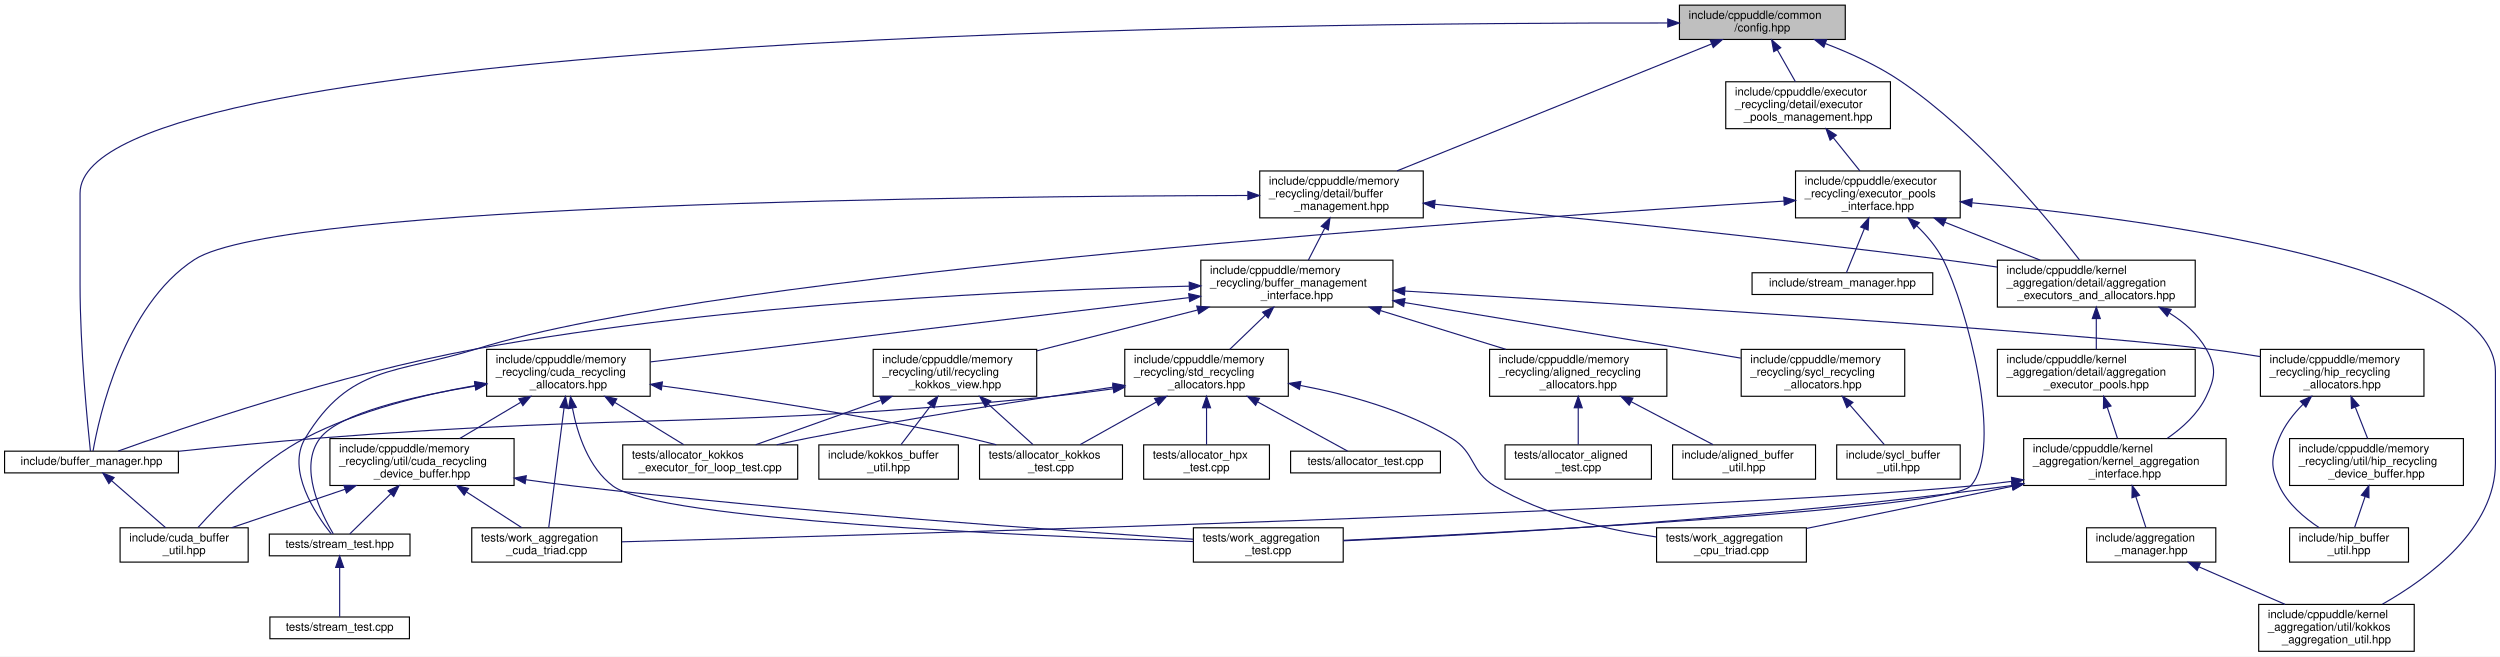
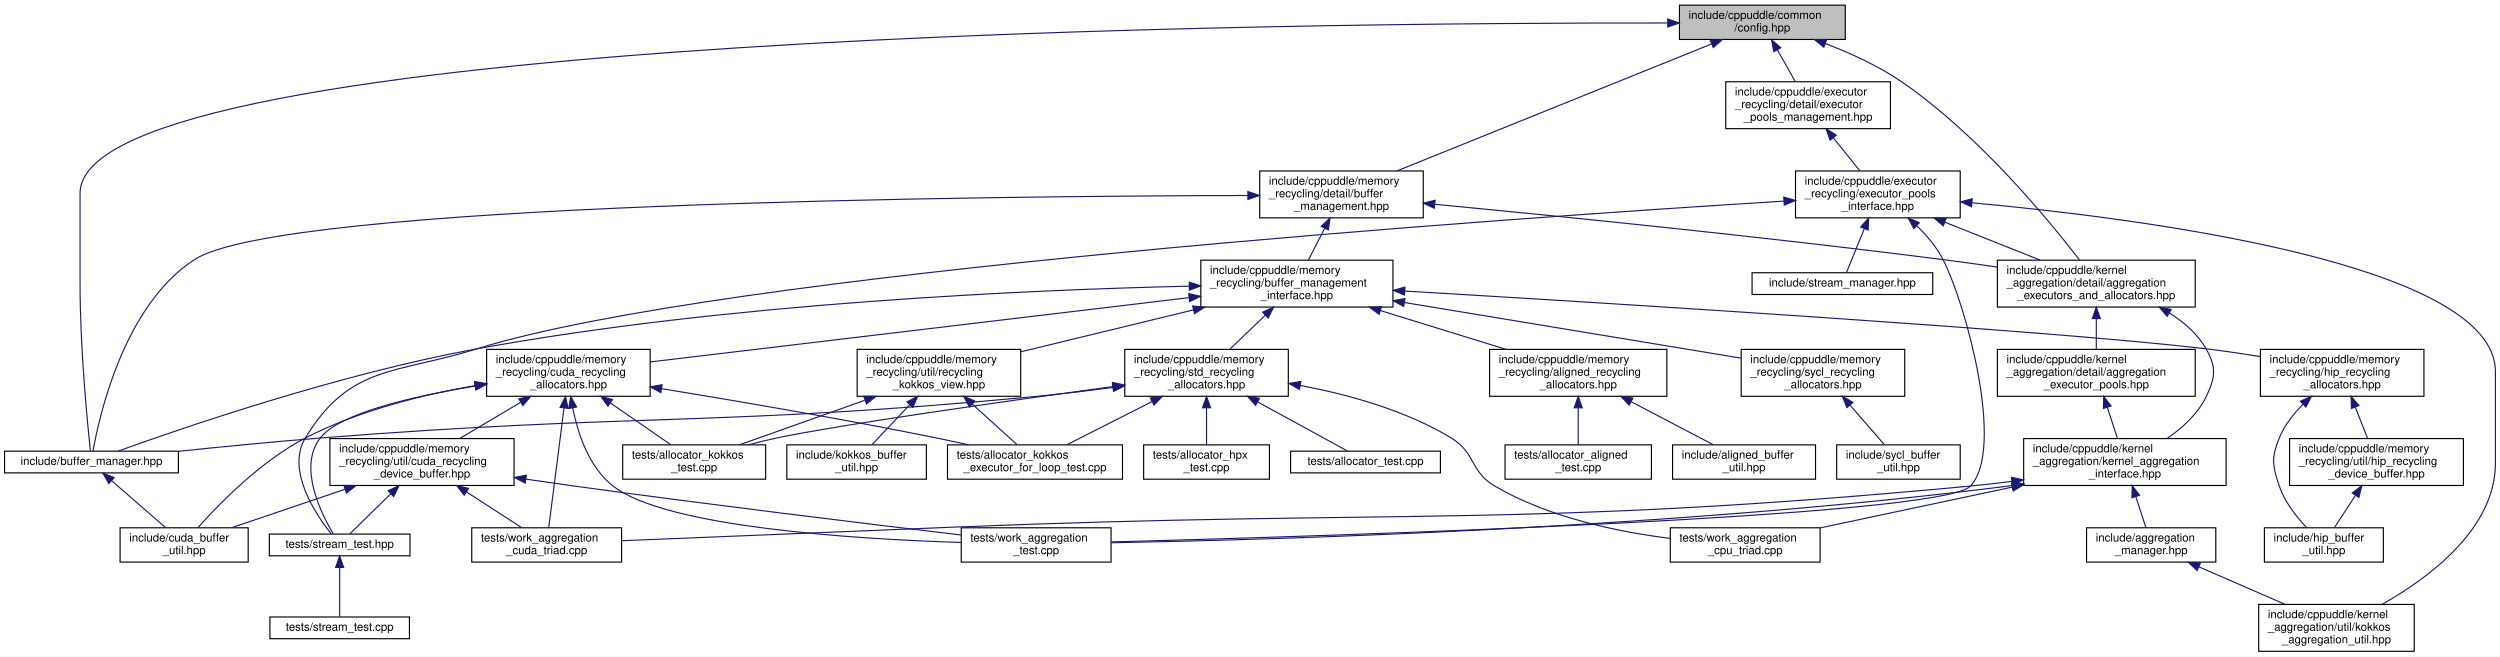
<svg xmlns="http://www.w3.org/2000/svg" xmlns:xlink="http://www.w3.org/1999/xlink" width="2186pt" height="574pt" viewBox="0.00 0.00 2186.00 574.00">
  <g id="graph0" class="graph" transform="scale(1 1) rotate(0) translate(4 570)">
    <polygon fill="white" stroke="transparent" points="-4,4 -4,-570 2182,-570 2182,4 -4,4" />
    <g id="node1" class="node">
      <g id="a_node1">
        <a xlink:title=" ">
          <polygon fill="#bfbfbf" stroke="black" points="1464.5,-535.5 1464.5,-565.5 1609.5,-565.5 1609.5,-535.5 1464.5,-535.5" />
          <text text-anchor="start" x="1472.5" y="-553.5" font-family="Helvetica,sans-Serif" font-size="10.00">include/cppuddle/common</text>
          <text text-anchor="middle" x="1537" y="-542.5" font-family="Helvetica,sans-Serif" font-size="10.00">/config.hpp</text>
        </a>
      </g>
    </g>
    <g id="node2" class="node">
      <g id="a_node2">
        <a xlink:href="executor__pools__management_8hpp.html" target="_top" xlink:title=" ">
          <polygon fill="white" stroke="black" points="1505,-457.5 1505,-498.5 1649,-498.5 1649,-457.5 1505,-457.5" />
          <text text-anchor="start" x="1513" y="-486.5" font-family="Helvetica,sans-Serif" font-size="10.00">include/cppuddle/executor</text>
          <text text-anchor="start" x="1513" y="-475.5" font-family="Helvetica,sans-Serif" font-size="10.00">_recycling/detail/executor</text>
          <text text-anchor="middle" x="1577" y="-464.5" font-family="Helvetica,sans-Serif" font-size="10.00">_pools_management.hpp</text>
        </a>
      </g>
    </g>
    <g id="edge1" class="edge">
      <path fill="none" stroke="midnightblue" d="M1550.1,-526.41C1555.2,-517.42 1560.99,-507.22 1565.89,-498.59" />
      <polygon fill="midnightblue" stroke="midnightblue" points="1546.99,-524.81 1545.09,-535.23 1553.07,-528.26 1546.99,-524.81" />
    </g>
    <g id="node5" class="node">
      <g id="a_node5">
        <a xlink:href="aggregation__executors__and__allocators_8hpp.html" target="_top" xlink:title=" ">
          <polygon fill="white" stroke="black" points="1742.5,-301.5 1742.5,-342.5 1915.5,-342.5 1915.5,-301.5 1742.5,-301.5" />
          <text text-anchor="start" x="1750.5" y="-330.5" font-family="Helvetica,sans-Serif" font-size="10.00">include/cppuddle/kernel</text>
          <text text-anchor="start" x="1750.5" y="-319.5" font-family="Helvetica,sans-Serif" font-size="10.00">_aggregation/detail/aggregation</text>
          <text text-anchor="middle" x="1829" y="-308.5" font-family="Helvetica,sans-Serif" font-size="10.00">_executors_and_allocators.hpp</text>
        </a>
      </g>
    </g>
    <g id="edge19" class="edge">
      <path fill="none" stroke="midnightblue" d="M1591.97,-531.95C1613.56,-523.71 1637.92,-512.67 1658,-499 1725.09,-453.34 1787.02,-378.17 1814.32,-342.7" />
      <polygon fill="midnightblue" stroke="midnightblue" points="1590.75,-528.67 1582.59,-535.42 1593.18,-535.23 1590.75,-528.67" />
    </g>
    <g id="node15" class="node">
      <g id="a_node15">
        <a xlink:href="buffer__manager_8hpp.html" target="_top" xlink:title=" ">
          <polygon fill="white" stroke="black" points="0,-156.5 0,-175.5 152,-175.5 152,-156.5 0,-156.5" />
          <text text-anchor="middle" x="76" y="-163.5" font-family="Helvetica,sans-Serif" font-size="10.00">include/buffer_manager.hpp</text>
        </a>
      </g>
    </g>
    <g id="edge17" class="edge">
      <path fill="none" stroke="midnightblue" d="M1454.01,-549.9C1143.25,-550.3 66,-541.58 66,-401 66,-401 66,-401 66,-321 66,-265.54 72.54,-199.08 75.04,-175.67" />
      <polygon fill="midnightblue" stroke="midnightblue" points="1454.31,-553.4 1464.3,-549.88 1454.3,-546.4 1454.31,-553.4" />
    </g>
    <g id="node17" class="node">
      <g id="a_node17">
        <a xlink:href="buffer__management_8hpp.html" target="_top" xlink:title=" ">
          <polygon fill="white" stroke="black" points="1097.5,-379.5 1097.5,-420.5 1240.5,-420.5 1240.5,-379.5 1097.5,-379.5" />
          <text text-anchor="start" x="1105.5" y="-408.5" font-family="Helvetica,sans-Serif" font-size="10.00">include/cppuddle/memory</text>
          <text text-anchor="start" x="1105.5" y="-397.5" font-family="Helvetica,sans-Serif" font-size="10.00">_recycling/detail/buffer</text>
          <text text-anchor="middle" x="1169" y="-386.5" font-family="Helvetica,sans-Serif" font-size="10.00">_management.hpp</text>
        </a>
      </g>
    </g>
    <g id="edge20" class="edge">
      <path fill="none" stroke="midnightblue" d="M1492.7,-531.62C1423.3,-503.62 1289.47,-449.61 1217.55,-420.59" />
      <polygon fill="midnightblue" stroke="midnightblue" points="1491.46,-534.9 1502.05,-535.4 1494.08,-528.41 1491.46,-534.9" />
    </g>
    <g id="node3" class="node">
      <g id="a_node3">
        <a xlink:href="executor__pools__interface_8hpp.html" target="_top" xlink:title=" ">
          <polygon fill="white" stroke="black" points="1566,-379.5 1566,-420.5 1710,-420.5 1710,-379.5 1566,-379.5" />
          <text text-anchor="start" x="1574" y="-408.5" font-family="Helvetica,sans-Serif" font-size="10.00">include/cppuddle/executor</text>
          <text text-anchor="start" x="1574" y="-397.5" font-family="Helvetica,sans-Serif" font-size="10.00">_recycling/executor_pools</text>
          <text text-anchor="middle" x="1638" y="-386.5" font-family="Helvetica,sans-Serif" font-size="10.00">_interface.hpp</text>
        </a>
      </g>
    </g>
    <g id="edge2" class="edge">
      <path fill="none" stroke="midnightblue" d="M1598.97,-449.63C1606.71,-439.99 1615.24,-429.36 1622.34,-420.51" />
      <polygon fill="midnightblue" stroke="midnightblue" points="1596.24,-447.44 1592.71,-457.43 1601.7,-451.82 1596.24,-447.44" />
    </g>
    <g id="node4" class="node">
      <g id="a_node4">
        <a xlink:href="kokkos__aggregation__util_8hpp.html" target="_top" xlink:title=" ">
          <polygon fill="white" stroke="black" points="1971,-0.5 1971,-41.5 2107,-41.5 2107,-0.5 1971,-0.5" />
          <text text-anchor="start" x="1979" y="-29.5" font-family="Helvetica,sans-Serif" font-size="10.00">include/cppuddle/kernel</text>
          <text text-anchor="start" x="1979" y="-18.5" font-family="Helvetica,sans-Serif" font-size="10.00">_aggregation/util/kokkos</text>
          <text text-anchor="middle" x="2039" y="-7.5" font-family="Helvetica,sans-Serif" font-size="10.00">_aggregation_util.hpp</text>
        </a>
      </g>
    </g>
    <g id="edge3" class="edge">
      <path fill="none" stroke="midnightblue" d="M1720.44,-392.66C1871.65,-378.76 2178,-338.99 2178,-245 2178,-245 2178,-245 2178,-165 2178,-107.87 2120.26,-64.98 2079.2,-41.71" />
      <polygon fill="midnightblue" stroke="midnightblue" points="1719.91,-389.2 1710.27,-393.58 1720.54,-396.17 1719.91,-389.2" />
    </g>
    <g id="edge4" class="edge">
      <path fill="none" stroke="midnightblue" d="M1696.79,-375.61C1723.45,-365 1754.61,-352.6 1779.98,-342.51" />
      <polygon fill="midnightblue" stroke="midnightblue" points="1695.18,-372.48 1687.19,-379.43 1697.77,-378.98 1695.18,-372.48" />
    </g>
    <g id="node11" class="node">
      <g id="a_node11">
        <a xlink:href="work__aggregation__test_8cpp.html" target="_top" xlink:title=" ">
-           <polygon fill="white" stroke="black" points="1039.5,-78.5 1039.5,-108.5 1170.5,-108.5 1170.5,-78.5 1039.5,-78.5" />
-           <text text-anchor="start" x="1047.5" y="-96.5" font-family="Helvetica,sans-Serif" font-size="10.00">tests/work_aggregation</text>
-           <text text-anchor="middle" x="1105" y="-85.5" font-family="Helvetica,sans-Serif" font-size="10.00">_test.cpp</text>
+           <polygon fill="white" stroke="black" points="836.5,-78.5 836.5,-108.5 967.5,-108.5 967.5,-78.5 836.5,-78.5" />
+           <text text-anchor="start" x="844.5" y="-96.5" font-family="Helvetica,sans-Serif" font-size="10.00">tests/work_aggregation</text>
+           <text text-anchor="middle" x="902" y="-85.5" font-family="Helvetica,sans-Serif" font-size="10.00">_test.cpp</text>
        </a>
      </g>
    </g>
    <g id="edge16" class="edge">
-       <path fill="none" stroke="midnightblue" d="M1671.92,-372.65C1680.75,-364.12 1689.37,-354 1695,-343 1715.21,-303.55 1749.03,-177.6 1719,-145 1700.61,-125.04 1325.3,-104.98 1170.69,-97.53" />
+       <path fill="none" stroke="midnightblue" d="M1671.92,-372.65C1680.75,-364.12 1689.37,-354 1695,-343 1715.21,-303.55 1749.36,-177.29 1719,-145 1693.39,-117.76 1157.51,-101.17 967.82,-96.14" />
      <polygon fill="midnightblue" stroke="midnightblue" points="1669.53,-370.09 1664.5,-379.42 1674.25,-375.26 1669.53,-370.09" />
    </g>
    <g id="node12" class="node">
      <g id="a_node12">
        <a xlink:href="stream__manager_8hpp.html" target="_top" xlink:title=" ">
          <polygon fill="white" stroke="black" points="1528,-312.5 1528,-331.5 1686,-331.5 1686,-312.5 1528,-312.5" />
          <text text-anchor="middle" x="1607" y="-319.5" font-family="Helvetica,sans-Serif" font-size="10.00">include/stream_manager.hpp</text>
        </a>
      </g>
    </g>
    <g id="edge13" class="edge">
      <path fill="none" stroke="midnightblue" d="M1626.11,-369.85C1620.52,-356.15 1614.27,-340.83 1610.49,-331.55" />
      <polygon fill="midnightblue" stroke="midnightblue" points="1623,-371.49 1630.02,-379.43 1629.48,-368.85 1623,-371.49" />
    </g>
    <g id="node13" class="node">
      <g id="a_node13">
        <a xlink:href="stream__test_8hpp.html" target="_top" xlink:title=" ">
          <polygon fill="white" stroke="black" points="231.5,-84 231.5,-103 354.5,-103 354.5,-84 231.5,-84" />
          <text text-anchor="middle" x="293" y="-91" font-family="Helvetica,sans-Serif" font-size="10.00">tests/stream_test.hpp</text>
        </a>
      </g>
    </g>
    <g id="edge14" class="edge">
      <path fill="none" stroke="midnightblue" d="M1555.96,-394.15C1317.52,-379.39 627.96,-331.95 413,-265 341.26,-242.66 302,-251.23 263,-187 246,-159 272,-120.32 285.58,-103.22" />
      <polygon fill="midnightblue" stroke="midnightblue" points="1555.76,-397.64 1565.95,-394.76 1556.19,-390.65 1555.76,-397.64" />
    </g>
    <g id="node6" class="node">
      <g id="a_node6">
        <a xlink:href="aggregation__executor__pools_8hpp.html" target="_top" xlink:title=" ">
          <polygon fill="white" stroke="black" points="1742.5,-223.5 1742.5,-264.5 1915.5,-264.5 1915.5,-223.5 1742.5,-223.5" />
          <text text-anchor="start" x="1750.5" y="-252.5" font-family="Helvetica,sans-Serif" font-size="10.00">include/cppuddle/kernel</text>
          <text text-anchor="start" x="1750.5" y="-241.5" font-family="Helvetica,sans-Serif" font-size="10.00">_aggregation/detail/aggregation</text>
          <text text-anchor="middle" x="1829" y="-230.5" font-family="Helvetica,sans-Serif" font-size="10.00">_executor_pools.hpp</text>
        </a>
      </g>
    </g>
    <g id="edge5" class="edge">
      <path fill="none" stroke="midnightblue" d="M1829,-291.3C1829,-282.3 1829,-272.65 1829,-264.51" />
      <polygon fill="midnightblue" stroke="midnightblue" points="1825.5,-291.43 1829,-301.43 1832.5,-291.43 1825.5,-291.43" />
    </g>
    <g id="node7" class="node">
      <g id="a_node7">
        <a xlink:href="kernel__aggregation__interface_8hpp.html" target="_top" xlink:title=" ">
          <polygon fill="white" stroke="black" points="1765.5,-145.5 1765.5,-186.5 1942.5,-186.5 1942.5,-145.5 1765.5,-145.5" />
          <text text-anchor="start" x="1773.5" y="-174.5" font-family="Helvetica,sans-Serif" font-size="10.00">include/cppuddle/kernel</text>
          <text text-anchor="start" x="1773.5" y="-163.5" font-family="Helvetica,sans-Serif" font-size="10.00">_aggregation/kernel_aggregation</text>
          <text text-anchor="middle" x="1854" y="-152.5" font-family="Helvetica,sans-Serif" font-size="10.00">_interface.hpp</text>
        </a>
      </g>
    </g>
    <g id="edge12" class="edge">
      <path fill="none" stroke="midnightblue" d="M1893.02,-296.23C1905.79,-288.24 1917.54,-277.98 1925,-265 1934.3,-248.81 1933.14,-239.8 1925,-223 1917.74,-208.03 1904.32,-195.85 1891.08,-186.73" />
      <polygon fill="midnightblue" stroke="midnightblue" points="1890.97,-293.37 1884.07,-301.41 1894.48,-299.43 1890.97,-293.37" />
    </g>
    <g id="edge6" class="edge">
      <path fill="none" stroke="midnightblue" d="M1838.58,-213.88C1841.59,-204.72 1844.85,-194.83 1847.58,-186.51" />
      <polygon fill="midnightblue" stroke="midnightblue" points="1835.24,-212.84 1835.44,-223.43 1841.89,-215.02 1835.24,-212.84" />
    </g>
    <g id="node8" class="node">
      <g id="a_node8">
        <a xlink:href="aggregation__manager_8hpp.html" target="_top" xlink:title=" ">
          <polygon fill="white" stroke="black" points="1820.5,-78.5 1820.5,-108.5 1933.5,-108.5 1933.5,-78.5 1820.5,-78.5" />
          <text text-anchor="start" x="1828.5" y="-96.5" font-family="Helvetica,sans-Serif" font-size="10.00">include/aggregation</text>
          <text text-anchor="middle" x="1877" y="-85.5" font-family="Helvetica,sans-Serif" font-size="10.00">_manager.hpp</text>
        </a>
      </g>
    </g>
    <g id="edge7" class="edge">
      <path fill="none" stroke="midnightblue" d="M1863.57,-135.67C1866.59,-126.42 1869.79,-116.61 1872.3,-108.89" />
      <polygon fill="midnightblue" stroke="midnightblue" points="1860.18,-134.77 1860.41,-145.36 1866.84,-136.94 1860.18,-134.77" />
    </g>
    <g id="node9" class="node">
      <g id="a_node9">
        <a xlink:href="work__aggregation__cpu__triad_8cpp.html" target="_top" xlink:title=" ">
-           <polygon fill="white" stroke="black" points="1444.5,-78.5 1444.5,-108.5 1575.5,-108.5 1575.5,-78.5 1444.5,-78.5" />
-           <text text-anchor="start" x="1452.5" y="-96.5" font-family="Helvetica,sans-Serif" font-size="10.00">tests/work_aggregation</text>
-           <text text-anchor="middle" x="1510" y="-85.5" font-family="Helvetica,sans-Serif" font-size="10.00">_cpu_triad.cpp</text>
+           <polygon fill="white" stroke="black" points="1456.5,-78.5 1456.5,-108.5 1587.5,-108.5 1587.5,-78.5 1456.5,-78.5" />
+           <text text-anchor="start" x="1464.5" y="-96.5" font-family="Helvetica,sans-Serif" font-size="10.00">tests/work_aggregation</text>
+           <text text-anchor="middle" x="1522" y="-85.5" font-family="Helvetica,sans-Serif" font-size="10.00">_cpu_triad.cpp</text>
        </a>
      </g>
    </g>
    <g id="edge9" class="edge">
-       <path fill="none" stroke="midnightblue" d="M1755.55,-144.82C1697.87,-133 1626.61,-118.4 1575.74,-107.97" />
-       <polygon fill="midnightblue" stroke="midnightblue" points="1754.91,-148.27 1765.41,-146.84 1756.32,-141.41 1754.91,-148.27" />
+       <path fill="none" stroke="midnightblue" d="M1755.49,-144.08C1701.32,-132.58 1635.58,-118.62 1587.68,-108.45" />
+       <polygon fill="midnightblue" stroke="midnightblue" points="1754.96,-147.55 1765.47,-146.2 1756.41,-140.7 1754.96,-147.55" />
    </g>
    <g id="node10" class="node">
      <g id="a_node10">
        <a xlink:href="work__aggregation__cuda__triad_8cpp.html" target="_top" xlink:title=" ">
          <polygon fill="white" stroke="black" points="408.5,-78.5 408.5,-108.5 539.5,-108.5 539.5,-78.5 408.5,-78.5" />
          <text text-anchor="start" x="416.5" y="-96.5" font-family="Helvetica,sans-Serif" font-size="10.00">tests/work_aggregation</text>
          <text text-anchor="middle" x="474" y="-85.5" font-family="Helvetica,sans-Serif" font-size="10.00">_cuda_triad.cpp</text>
        </a>
      </g>
    </g>
    <g id="edge10" class="edge">
-       <path fill="none" stroke="midnightblue" d="M1755.06,-149.11C1742.94,-147.53 1730.7,-146.1 1719,-145 1486.8,-123.15 762.5,-102.28 539.81,-96.24" />
+       <path fill="none" stroke="midnightblue" d="M1755.06,-149.11C1742.94,-147.52 1730.7,-146.1 1719,-145 1324.42,-107.91 1224,-125.11 828,-109 727.36,-104.91 610.63,-100.12 539.57,-97.2" />
      <polygon fill="midnightblue" stroke="midnightblue" points="1754.83,-152.61 1765.21,-150.47 1755.76,-145.67 1754.83,-152.61" />
    </g>
    <g id="edge11" class="edge">
-       <path fill="none" stroke="midnightblue" d="M1755.3,-145.46C1754.2,-145.3 1753.1,-145.15 1752,-145 1540.74,-116.14 1288.24,-102.35 1170.93,-97.12" />
-       <polygon fill="midnightblue" stroke="midnightblue" points="1754.96,-148.95 1765.37,-146.98 1756.01,-142.03 1754.96,-148.95" />
+       <path fill="none" stroke="midnightblue" d="M1755.31,-145.43C1754.2,-145.28 1753.1,-145.14 1752,-145 1461.09,-108.01 1110.63,-98.02 967.6,-95.4" />
+       <polygon fill="midnightblue" stroke="midnightblue" points="1754.99,-148.92 1765.38,-146.88 1755.98,-141.99 1754.99,-148.92" />
    </g>
    <g id="edge8" class="edge">
      <path fill="none" stroke="midnightblue" d="M1918.59,-74.4C1941.7,-64.34 1970.47,-51.83 1994.08,-41.55" />
      <polygon fill="midnightblue" stroke="midnightblue" points="1917.17,-71.2 1909.39,-78.4 1919.96,-77.62 1917.17,-71.2" />
    </g>
    <g id="node14" class="node">
      <g id="a_node14">
        <a xlink:href="stream__test_8cpp.html" target="_top" xlink:title=" ">
          <polygon fill="white" stroke="black" points="232,-11.5 232,-30.5 354,-30.5 354,-11.5 232,-11.5" />
          <text text-anchor="middle" x="293" y="-18.5" font-family="Helvetica,sans-Serif" font-size="10.00">tests/stream_test.cpp</text>
        </a>
      </g>
    </g>
    <g id="edge15" class="edge">
      <path fill="none" stroke="midnightblue" d="M293,-73.44C293,-59.53 293,-41.32 293,-30.72" />
      <polygon fill="midnightblue" stroke="midnightblue" points="289.5,-73.86 293,-83.86 296.5,-73.86 289.5,-73.86" />
    </g>
    <g id="node16" class="node">
      <g id="a_node16">
        <a xlink:href="cuda__buffer__util_8hpp.html" target="_top" xlink:title=" ">
          <polygon fill="white" stroke="black" points="101,-78.5 101,-108.5 213,-108.5 213,-78.5 101,-78.5" />
          <text text-anchor="start" x="109" y="-96.5" font-family="Helvetica,sans-Serif" font-size="10.00">include/cuda_buffer</text>
          <text text-anchor="middle" x="157" y="-85.5" font-family="Helvetica,sans-Serif" font-size="10.00">_util.hpp</text>
        </a>
      </g>
    </g>
    <g id="edge18" class="edge">
      <path fill="none" stroke="midnightblue" d="M93.48,-149.78C107.54,-137.55 127.13,-120.5 140.83,-108.58" />
      <polygon fill="midnightblue" stroke="midnightblue" points="91.18,-147.15 85.93,-156.36 95.77,-152.43 91.18,-147.15" />
    </g>
    <g id="edge56" class="edge">
      <path fill="none" stroke="midnightblue" d="M1250.65,-391.38C1354.17,-381.48 1538.08,-363.05 1695,-343 1710.28,-341.05 1726.52,-338.78 1742.22,-336.5" />
      <polygon fill="midnightblue" stroke="midnightblue" points="1250.2,-387.91 1240.58,-392.34 1250.86,-394.88 1250.2,-387.91" />
    </g>
    <g id="edge21" class="edge">
      <path fill="none" stroke="midnightblue" d="M1087.04,-399.06C861.32,-398.56 242.3,-392.66 166,-343 103.87,-302.57 82.51,-205.07 77.35,-175.59" />
      <polygon fill="midnightblue" stroke="midnightblue" points="1087.16,-402.56 1097.16,-399.07 1087.17,-395.56 1087.16,-402.56" />
    </g>
    <g id="node18" class="node">
      <g id="a_node18">
        <a xlink:href="buffer__management__interface_8hpp.html" target="_top" xlink:title=" ">
          <polygon fill="white" stroke="black" points="1046,-301.5 1046,-342.5 1214,-342.5 1214,-301.5 1046,-301.5" />
          <text text-anchor="start" x="1054" y="-330.5" font-family="Helvetica,sans-Serif" font-size="10.00">include/cppuddle/memory</text>
          <text text-anchor="start" x="1054" y="-319.5" font-family="Helvetica,sans-Serif" font-size="10.00">_recycling/buffer_management</text>
          <text text-anchor="middle" x="1130" y="-308.5" font-family="Helvetica,sans-Serif" font-size="10.00">_interface.hpp</text>
        </a>
      </g>
    </g>
    <g id="edge22" class="edge">
      <path fill="none" stroke="midnightblue" d="M1154.36,-370.47C1149.57,-361.14 1144.37,-351.01 1140.01,-342.51" />
      <polygon fill="midnightblue" stroke="midnightblue" points="1151.28,-372.13 1158.96,-379.43 1157.5,-368.93 1151.28,-372.13" />
    </g>
    <g id="edge23" class="edge">
      <path fill="none" stroke="midnightblue" d="M1035.83,-319.78C898.02,-316.61 633.79,-305.28 413,-265 292.52,-243.02 153.48,-195.14 99.3,-175.58" />
      <polygon fill="midnightblue" stroke="midnightblue" points="1035.86,-323.28 1045.94,-320 1036.02,-316.28 1035.86,-323.28" />
    </g>
    <g id="node19" class="node">
      <g id="a_node19">
        <a xlink:href="aligned__recycling__allocators_8hpp.html" target="_top" xlink:title=" ">
          <polygon fill="white" stroke="black" points="1298.5,-223.5 1298.5,-264.5 1453.5,-264.5 1453.5,-223.5 1298.5,-223.5" />
          <text text-anchor="start" x="1306.5" y="-252.5" font-family="Helvetica,sans-Serif" font-size="10.00">include/cppuddle/memory</text>
          <text text-anchor="start" x="1306.5" y="-241.5" font-family="Helvetica,sans-Serif" font-size="10.00">_recycling/aligned_recycling</text>
          <text text-anchor="middle" x="1376" y="-230.5" font-family="Helvetica,sans-Serif" font-size="10.00">_allocators.hpp</text>
        </a>
      </g>
    </g>
    <g id="edge24" class="edge">
      <path fill="none" stroke="midnightblue" d="M1203.02,-298.44C1237.93,-287.66 1279.32,-274.87 1312.86,-264.51" />
      <polygon fill="midnightblue" stroke="midnightblue" points="1201.87,-295.13 1193.35,-301.43 1203.94,-301.82 1201.87,-295.13" />
    </g>
    <g id="node22" class="node">
      <g id="a_node22">
        <a xlink:href="cuda__recycling__allocators_8hpp.html" target="_top" xlink:title=" ">
          <polygon fill="white" stroke="black" points="421.5,-223.5 421.5,-264.5 564.5,-264.5 564.5,-223.5 421.5,-223.5" />
          <text text-anchor="start" x="429.5" y="-252.5" font-family="Helvetica,sans-Serif" font-size="10.00">include/cppuddle/memory</text>
          <text text-anchor="start" x="429.5" y="-241.5" font-family="Helvetica,sans-Serif" font-size="10.00">_recycling/cuda_recycling</text>
          <text text-anchor="middle" x="493" y="-230.5" font-family="Helvetica,sans-Serif" font-size="10.00">_allocators.hpp</text>
        </a>
      </g>
    </g>
    <g id="edge27" class="edge">
      <path fill="none" stroke="midnightblue" d="M1035.53,-309.73C907.07,-294.4 680.14,-267.33 564.73,-253.56" />
      <polygon fill="midnightblue" stroke="midnightblue" points="1035.4,-313.24 1045.74,-310.95 1036.23,-306.29 1035.4,-313.24" />
    </g>
    <g id="node26" class="node">
      <g id="a_node26">
+         <a xlink:href="std__recycling__allocators_8hpp.html" target="_top" xlink:title=" ">
+           <polygon fill="white" stroke="black" points="979.5,-223.5 979.5,-264.5 1122.5,-264.5 1122.5,-223.5 979.5,-223.5" />
+           <text text-anchor="start" x="987.5" y="-252.5" font-family="Helvetica,sans-Serif" font-size="10.00">include/cppuddle/memory</text>
+           <text text-anchor="start" x="987.5" y="-241.5" font-family="Helvetica,sans-Serif" font-size="10.00">_recycling/std_recycling</text>
+           <text text-anchor="middle" x="1051" y="-230.5" font-family="Helvetica,sans-Serif" font-size="10.00">_allocators.hpp</text>
+         </a>
+       </g>
+     </g>
+     <g id="edge39" class="edge">
+       <path fill="none" stroke="midnightblue" d="M1102.45,-294.49C1092.19,-284.63 1080.76,-273.63 1071.28,-264.51" />
+       <polygon fill="midnightblue" stroke="midnightblue" points="1100.02,-297.02 1109.66,-301.43 1104.88,-291.97 1100.02,-297.02" />
+     </g>
+     <g id="node29" class="node">
+       <g id="a_node29">
        <a xlink:href="hip__recycling__allocators_8hpp.html" target="_top" xlink:title=" ">
          <polygon fill="white" stroke="black" points="1972.5,-223.5 1972.5,-264.5 2115.5,-264.5 2115.5,-223.5 1972.5,-223.5" />
          <text text-anchor="start" x="1980.5" y="-252.5" font-family="Helvetica,sans-Serif" font-size="10.00">include/cppuddle/memory</text>
          <text text-anchor="start" x="1980.5" y="-241.5" font-family="Helvetica,sans-Serif" font-size="10.00">_recycling/hip_recycling</text>
          <text text-anchor="middle" x="2044" y="-230.5" font-family="Helvetica,sans-Serif" font-size="10.00">_allocators.hpp</text>
        </a>
      </g>
    </g>
-     <g id="edge39" class="edge">
+     <g id="edge46" class="edge">
      <path fill="none" stroke="midnightblue" d="M1224.31,-315.5C1404.55,-304.8 1791.84,-280.84 1925,-265 1940.39,-263.17 1956.83,-260.72 1972.42,-258.18" />
      <polygon fill="midnightblue" stroke="midnightblue" points="1224.09,-312.01 1214.32,-316.09 1224.5,-318.99 1224.09,-312.01" />
-     </g>
-     <g id="node29" class="node">
-       <g id="a_node29">
-         <a xlink:href="std__recycling__allocators_8hpp.html" target="_top" xlink:title=" ">
-           <polygon fill="white" stroke="black" points="979.5,-223.5 979.5,-264.5 1122.5,-264.5 1122.5,-223.5 979.5,-223.5" />
-           <text text-anchor="start" x="987.5" y="-252.5" font-family="Helvetica,sans-Serif" font-size="10.00">include/cppuddle/memory</text>
-           <text text-anchor="start" x="987.5" y="-241.5" font-family="Helvetica,sans-Serif" font-size="10.00">_recycling/std_recycling</text>
-           <text text-anchor="middle" x="1051" y="-230.5" font-family="Helvetica,sans-Serif" font-size="10.00">_allocators.hpp</text>
-         </a>
-       </g>
-     </g>
-     <g id="edge43" class="edge">
-       <path fill="none" stroke="midnightblue" d="M1102.45,-294.49C1092.19,-284.63 1080.76,-273.63 1071.28,-264.51" />
-       <polygon fill="midnightblue" stroke="midnightblue" points="1100.02,-297.02 1109.66,-301.43 1104.88,-291.97 1100.02,-297.02" />
    </g>
    <g id="node32" class="node">
      <g id="a_node32">
        <a xlink:href="sycl__recycling__allocators_8hpp.html" target="_top" xlink:title=" ">
          <polygon fill="white" stroke="black" points="1518.5,-223.5 1518.5,-264.5 1661.5,-264.5 1661.5,-223.5 1518.5,-223.5" />
          <text text-anchor="start" x="1526.5" y="-252.5" font-family="Helvetica,sans-Serif" font-size="10.00">include/cppuddle/memory</text>
          <text text-anchor="start" x="1526.5" y="-241.5" font-family="Helvetica,sans-Serif" font-size="10.00">_recycling/sycl_recycling</text>
          <text text-anchor="middle" x="1590" y="-230.5" font-family="Helvetica,sans-Serif" font-size="10.00">_allocators.hpp</text>
        </a>
      </g>
    </g>
    <g id="edge50" class="edge">
      <path fill="none" stroke="midnightblue" d="M1223.99,-305.47C1311.14,-291.07 1438.93,-269.96 1518.16,-256.87" />
      <polygon fill="midnightblue" stroke="midnightblue" points="1223.4,-302.02 1214.1,-307.1 1224.54,-308.93 1223.4,-302.02" />
    </g>
    <g id="node34" class="node">
      <g id="a_node34">
        <a xlink:href="recycling__kokkos__view_8hpp.html" target="_top" xlink:title=" ">
-           <polygon fill="white" stroke="black" points="759.5,-223.5 759.5,-264.5 902.5,-264.5 902.5,-223.5 759.5,-223.5" />
-           <text text-anchor="start" x="767.5" y="-252.5" font-family="Helvetica,sans-Serif" font-size="10.00">include/cppuddle/memory</text>
-           <text text-anchor="start" x="767.5" y="-241.5" font-family="Helvetica,sans-Serif" font-size="10.00">_recycling/util/recycling</text>
-           <text text-anchor="middle" x="831" y="-230.5" font-family="Helvetica,sans-Serif" font-size="10.00">_kokkos_view.hpp</text>
+           <polygon fill="white" stroke="black" points="745.5,-223.5 745.5,-264.5 888.5,-264.5 888.5,-223.5 745.5,-223.5" />
+           <text text-anchor="start" x="753.5" y="-252.5" font-family="Helvetica,sans-Serif" font-size="10.00">include/cppuddle/memory</text>
+           <text text-anchor="start" x="753.5" y="-241.5" font-family="Helvetica,sans-Serif" font-size="10.00">_recycling/util/recycling</text>
+           <text text-anchor="middle" x="817" y="-230.5" font-family="Helvetica,sans-Serif" font-size="10.00">_kokkos_view.hpp</text>
        </a>
      </g>
    </g>
    <g id="edge52" class="edge">
-       <path fill="none" stroke="midnightblue" d="M1043.05,-298.9C998.45,-287.56 944.79,-273.92 902.61,-263.2" />
-       <polygon fill="midnightblue" stroke="midnightblue" points="1042.45,-302.36 1053,-301.43 1044.17,-295.57 1042.45,-302.36" />
+       <path fill="none" stroke="midnightblue" d="M1039.62,-299.05C991.59,-287.39 933.38,-273.26 888.53,-262.37" />
+       <polygon fill="midnightblue" stroke="midnightblue" points="1038.85,-302.47 1049.39,-301.43 1040.5,-295.67 1038.85,-302.47" />
    </g>
    <g id="node20" class="node">
      <g id="a_node20">
        <a xlink:href="aligned__buffer__util_8hpp.html" target="_top" xlink:title=" ">
          <polygon fill="white" stroke="black" points="1458.5,-151 1458.5,-181 1583.5,-181 1583.5,-151 1458.5,-151" />
          <text text-anchor="start" x="1466.5" y="-169" font-family="Helvetica,sans-Serif" font-size="10.00">include/aligned_buffer</text>
          <text text-anchor="middle" x="1521" y="-158" font-family="Helvetica,sans-Serif" font-size="10.00">_util.hpp</text>
        </a>
      </g>
    </g>
    <g id="edge25" class="edge">
      <path fill="none" stroke="midnightblue" d="M1422.47,-218.64C1446.03,-206.3 1473.81,-191.73 1493.86,-181.23" />
      <polygon fill="midnightblue" stroke="midnightblue" points="1420.57,-215.69 1413.34,-223.43 1423.82,-221.89 1420.57,-215.69" />
    </g>
    <g id="node21" class="node">
      <g id="a_node21">
        <a xlink:href="allocator__aligned__test_8cpp.html" target="_top" xlink:title=" ">
          <polygon fill="white" stroke="black" points="1312,-151 1312,-181 1440,-181 1440,-151 1312,-151" />
          <text text-anchor="start" x="1320" y="-169" font-family="Helvetica,sans-Serif" font-size="10.00">tests/allocator_aligned</text>
          <text text-anchor="middle" x="1376" y="-158" font-family="Helvetica,sans-Serif" font-size="10.00">_test.cpp</text>
        </a>
      </g>
    </g>
    <g id="edge26" class="edge">
      <path fill="none" stroke="midnightblue" d="M1376,-213.28C1376,-202.25 1376,-190.25 1376,-181.23" />
      <polygon fill="midnightblue" stroke="midnightblue" points="1372.5,-213.43 1376,-223.43 1379.5,-213.43 1372.5,-213.43" />
    </g>
    <g id="edge37" class="edge">
      <path fill="none" stroke="midnightblue" d="M489.19,-213.22C485.12,-181.42 478.85,-132.4 475.79,-108.53" />
      <polygon fill="midnightblue" stroke="midnightblue" points="485.74,-213.81 490.48,-223.28 492.68,-212.92 485.74,-213.81" />
    </g>
    <g id="edge38" class="edge">
-       <path fill="none" stroke="midnightblue" d="M496.55,-213.06C500.9,-190.55 510.57,-160.95 532,-145 571.95,-115.26 897.62,-101.2 1039.43,-96.45" />
-       <polygon fill="midnightblue" stroke="midnightblue" points="493.06,-212.7 494.85,-223.14 499.96,-213.86 493.06,-212.7" />
+       <path fill="none" stroke="midnightblue" d="M496.76,-213.34C501.23,-190.99 510.96,-161.46 532,-145 578.08,-108.95 743.12,-98.63 836.46,-95.68" />
+       <polygon fill="midnightblue" stroke="midnightblue" points="493.29,-212.89 495.01,-223.34 500.18,-214.1 493.29,-212.89" />
    </g>
    <g id="edge36" class="edge">
      <path fill="none" stroke="midnightblue" d="M411.39,-232.42C357.11,-223.51 292.82,-208.72 276,-187 256.4,-161.7 276.78,-120.92 287.41,-103.19" />
      <polygon fill="midnightblue" stroke="midnightblue" points="410.96,-235.9 421.39,-234.01 412.06,-228.98 410.96,-235.9" />
    </g>
    <g id="edge33" class="edge">
      <path fill="none" stroke="midnightblue" d="M411.34,-232.86C365.8,-224.86 309.13,-210.91 263,-187 223.97,-166.77 187.42,-129.26 169.16,-108.77" />
      <polygon fill="midnightblue" stroke="midnightblue" points="411.03,-236.36 421.48,-234.57 412.2,-229.46 411.03,-236.36" />
    </g>
    <g id="node23" class="node">
      <g id="a_node23">
        <a xlink:href="cuda__recycling__device__buffer_8hpp.html" target="_top" xlink:title="Contains a RAII wrappers for CUDA device buffers. Intended to be used with the recycling allocators b...">
          <polygon fill="white" stroke="black" points="284.5,-145.5 284.5,-186.5 445.5,-186.5 445.5,-145.5 284.5,-145.5" />
          <text text-anchor="start" x="292.5" y="-174.5" font-family="Helvetica,sans-Serif" font-size="10.00">include/cppuddle/memory</text>
          <text text-anchor="start" x="292.5" y="-163.5" font-family="Helvetica,sans-Serif" font-size="10.00">_recycling/util/cuda_recycling</text>
          <text text-anchor="middle" x="365" y="-152.5" font-family="Helvetica,sans-Serif" font-size="10.00">_device_buffer.hpp</text>
        </a>
      </g>
    </g>
    <g id="edge28" class="edge">
      <path fill="none" stroke="midnightblue" d="M451.24,-218.2C433.91,-207.92 414.11,-196.16 397.85,-186.51" />
      <polygon fill="midnightblue" stroke="midnightblue" points="449.65,-221.33 460.04,-223.43 453.23,-215.31 449.65,-221.33" />
    </g>
    <g id="node24" class="node">
      <g id="a_node24">
-         <a xlink:href="allocator__kokkos__test_8cpp.html" target="_top" xlink:title=" ">
-           <polygon fill="white" stroke="black" points="852.5,-151 852.5,-181 977.5,-181 977.5,-151 852.5,-151" />
-           <text text-anchor="start" x="860.5" y="-169" font-family="Helvetica,sans-Serif" font-size="10.00">tests/allocator_kokkos</text>
-           <text text-anchor="middle" x="915" y="-158" font-family="Helvetica,sans-Serif" font-size="10.00">_test.cpp</text>
+         <a xlink:href="allocator__kokkos__executor__for__loop__test_8cpp.html" target="_top" xlink:title=" ">
+           <polygon fill="white" stroke="black" points="824.5,-151 824.5,-181 977.5,-181 977.5,-151 824.5,-151" />
+           <text text-anchor="start" x="832.5" y="-169" font-family="Helvetica,sans-Serif" font-size="10.00">tests/allocator_kokkos</text>
+           <text text-anchor="middle" x="901" y="-158" font-family="Helvetica,sans-Serif" font-size="10.00">_executor_for_loop_test.cpp</text>
        </a>
      </g>
    </g>
    <g id="edge34" class="edge">
-       <path fill="none" stroke="midnightblue" d="M575.09,-232.52C646.33,-222.8 752.03,-206.85 843,-187 850.86,-185.29 859.13,-183.23 867.16,-181.1" />
-       <polygon fill="midnightblue" stroke="midnightblue" points="574.27,-229.1 564.83,-233.91 575.21,-236.04 574.27,-229.1" />
+       <path fill="none" stroke="midnightblue" d="M574.74,-230.09C639.96,-219.47 733.58,-203.53 815,-187 824.01,-185.17 833.53,-183.1 842.81,-181" />
+       <polygon fill="midnightblue" stroke="midnightblue" points="573.83,-226.69 564.52,-231.75 574.95,-233.6 573.83,-226.69" />
    </g>
    <g id="node25" class="node">
      <g id="a_node25">
-         <a xlink:href="allocator__kokkos__executor__for__loop__test_8cpp.html" target="_top" xlink:title=" ">
-           <polygon fill="white" stroke="black" points="540.5,-151 540.5,-181 693.5,-181 693.5,-151 540.5,-151" />
+         <a xlink:href="allocator__kokkos__test_8cpp.html" target="_top" xlink:title=" ">
+           <polygon fill="white" stroke="black" points="540.5,-151 540.5,-181 665.5,-181 665.5,-151 540.5,-151" />
          <text text-anchor="start" x="548.5" y="-169" font-family="Helvetica,sans-Serif" font-size="10.00">tests/allocator_kokkos</text>
-           <text text-anchor="middle" x="617" y="-158" font-family="Helvetica,sans-Serif" font-size="10.00">_executor_for_loop_test.cpp</text>
+           <text text-anchor="middle" x="603" y="-158" font-family="Helvetica,sans-Serif" font-size="10.00">_test.cpp</text>
        </a>
      </g>
    </g>
    <g id="edge35" class="edge">
-       <path fill="none" stroke="midnightblue" d="M533.54,-218.15C553.51,-205.91 576.87,-191.59 593.79,-181.23" />
-       <polygon fill="midnightblue" stroke="midnightblue" points="531.63,-215.22 524.93,-223.43 535.29,-221.19 531.63,-215.22" />
+       <path fill="none" stroke="midnightblue" d="M529.68,-217.66C547.24,-205.53 567.61,-191.45 582.41,-181.23" />
+       <polygon fill="midnightblue" stroke="midnightblue" points="527.57,-214.86 521.33,-223.43 531.54,-220.62 527.57,-214.86" />
    </g>
    <g id="edge31" class="edge">
      <path fill="none" stroke="midnightblue" d="M404.09,-139.72C420.24,-129.27 438.35,-117.56 452.09,-108.67" />
      <polygon fill="midnightblue" stroke="midnightblue" points="401.86,-136.99 395.36,-145.36 405.66,-142.87 401.86,-136.99" />
    </g>
    <g id="edge32" class="edge">
-       <path fill="none" stroke="midnightblue" d="M455.94,-150.51C470,-148.5 484.38,-146.59 498,-145 694.41,-122.09 927.76,-105.7 1039.29,-98.53" />
-       <polygon fill="midnightblue" stroke="midnightblue" points="455.16,-147.08 445.77,-151.98 456.17,-154.01 455.16,-147.08" />
+       <path fill="none" stroke="midnightblue" d="M456,-151.01C470.06,-148.94 484.41,-146.87 498,-145 617.04,-128.61 756.14,-111.72 836.16,-102.22" />
+       <polygon fill="midnightblue" stroke="midnightblue" points="455.22,-147.59 445.84,-152.52 456.24,-154.51 455.22,-147.59" />
    </g>
    <g id="edge30" class="edge">
      <path fill="none" stroke="midnightblue" d="M337.7,-138.27C325.01,-125.84 310.78,-111.91 301.86,-103.17" />
      <polygon fill="midnightblue" stroke="midnightblue" points="335.35,-140.87 344.94,-145.36 340.25,-135.86 335.35,-140.87" />
    </g>
    <g id="edge29" class="edge">
      <path fill="none" stroke="midnightblue" d="M297.84,-142.24C265.19,-131.17 226.97,-118.22 198.59,-108.6" />
      <polygon fill="midnightblue" stroke="midnightblue" points="296.74,-145.56 307.34,-145.46 298.99,-138.93 296.74,-145.56" />
    </g>
+     <g id="edge45" class="edge">
+       <path fill="none" stroke="midnightblue" d="M1132.87,-232.97C1174.69,-225.11 1225.04,-211.26 1265,-187 1286.52,-173.94 1281.29,-157.75 1303,-145 1349.94,-117.44 1410.75,-104.92 1456.38,-99.23" />
+       <polygon fill="midnightblue" stroke="midnightblue" points="1132.21,-229.53 1122.98,-234.74 1133.44,-236.42 1132.21,-229.53" />
+     </g>
+     <g id="edge40" class="edge">
+       <path fill="none" stroke="midnightblue" d="M969.08,-231.18C946.12,-228.17 921.12,-225.18 898,-223 622.31,-197.04 552.05,-208.78 276,-187 235.12,-183.77 189.64,-179.3 152.38,-175.4" />
+       <polygon fill="midnightblue" stroke="midnightblue" points="968.75,-234.67 979.12,-232.52 969.67,-227.73 968.75,-234.67" />
+     </g>
+     <g id="edge42" class="edge">
+       <path fill="none" stroke="midnightblue" d="M1003.25,-218.81C978.81,-206.43 949.91,-191.78 929.08,-181.23" />
+       <polygon fill="midnightblue" stroke="midnightblue" points="1001.87,-222.03 1012.37,-223.43 1005.03,-215.79 1001.87,-222.03" />
+     </g>
+     <g id="edge43" class="edge">
+       <path fill="none" stroke="midnightblue" d="M969.29,-232.03C876.09,-219.31 729.58,-198.6 675,-187 667.01,-185.3 658.59,-183.23 650.43,-181.07" />
+       <polygon fill="midnightblue" stroke="midnightblue" points="968.87,-235.51 979.25,-233.39 969.82,-228.57 968.87,-235.51" />
+     </g>
    <g id="node27" class="node">
      <g id="a_node27">
+         <a xlink:href="allocator__hpx__test_8cpp.html" target="_top" xlink:title=" ">
+           <polygon fill="white" stroke="black" points="996,-151 996,-181 1106,-181 1106,-151 996,-151" />
+           <text text-anchor="start" x="1004" y="-169" font-family="Helvetica,sans-Serif" font-size="10.00">tests/allocator_hpx</text>
+           <text text-anchor="middle" x="1051" y="-158" font-family="Helvetica,sans-Serif" font-size="10.00">_test.cpp</text>
+         </a>
+       </g>
+     </g>
+     <g id="edge41" class="edge">
+       <path fill="none" stroke="midnightblue" d="M1051,-213.28C1051,-202.25 1051,-190.25 1051,-181.23" />
+       <polygon fill="midnightblue" stroke="midnightblue" points="1047.5,-213.43 1051,-223.43 1054.5,-213.43 1047.5,-213.43" />
+     </g>
+     <g id="node28" class="node">
+       <g id="a_node28">
+         <a xlink:href="allocator__test_8cpp.html" target="_top" xlink:title=" ">
+           <polygon fill="white" stroke="black" points="1124.5,-156.5 1124.5,-175.5 1255.5,-175.5 1255.5,-156.5 1124.5,-156.5" />
+           <text text-anchor="middle" x="1190" y="-163.5" font-family="Helvetica,sans-Serif" font-size="10.00">tests/allocator_test.cpp</text>
+         </a>
+       </g>
+     </g>
+     <g id="edge44" class="edge">
+       <path fill="none" stroke="midnightblue" d="M1095.7,-218.56C1122.69,-203.8 1155.41,-185.91 1174.36,-175.55" />
+       <polygon fill="midnightblue" stroke="midnightblue" points="1093.89,-215.56 1086.8,-223.43 1097.25,-221.7 1093.89,-215.56" />
+     </g>
+     <g id="node30" class="node">
+       <g id="a_node30">
        <a xlink:href="hip__recycling__device__buffer_8hpp.html" target="_top" xlink:title=" ">
          <polygon fill="white" stroke="black" points="1998,-145.5 1998,-186.5 2150,-186.5 2150,-145.5 1998,-145.5" />
          <text text-anchor="start" x="2006" y="-174.5" font-family="Helvetica,sans-Serif" font-size="10.00">include/cppuddle/memory</text>
          <text text-anchor="start" x="2006" y="-163.5" font-family="Helvetica,sans-Serif" font-size="10.00">_recycling/util/hip_recycling</text>
          <text text-anchor="middle" x="2074" y="-152.5" font-family="Helvetica,sans-Serif" font-size="10.00">_device_buffer.hpp</text>
        </a>
      </g>
    </g>
-     <g id="edge40" class="edge">
+     <g id="edge47" class="edge">
      <path fill="none" stroke="midnightblue" d="M2055.49,-213.88C2059.11,-204.72 2063.01,-194.83 2066.3,-186.51" />
      <polygon fill="midnightblue" stroke="midnightblue" points="2052.14,-212.84 2051.73,-223.43 2058.65,-215.41 2052.14,-212.84" />
    </g>
-     <g id="node28" class="node">
-       <g id="a_node28">
-         <a xlink:href="hip__buffer__util_8hpp.html" target="_top" xlink:title=" ">
-           <polygon fill="white" stroke="black" points="1998,-78.5 1998,-108.5 2102,-108.5 2102,-78.5 1998,-78.5" />
-           <text text-anchor="start" x="2006" y="-96.5" font-family="Helvetica,sans-Serif" font-size="10.00">include/hip_buffer</text>
-           <text text-anchor="middle" x="2050" y="-85.5" font-family="Helvetica,sans-Serif" font-size="10.00">_util.hpp</text>
-         </a>
-       </g>
-     </g>
-     <g id="edge42" class="edge">
-       <path fill="none" stroke="midnightblue" d="M2009.72,-216.47C2001.35,-208.05 1993.51,-198.02 1989,-187 1981.93,-169.72 1981.06,-161.89 1989,-145 1996.26,-129.57 2010.79,-117.24 2023.86,-108.63" />
-       <polygon fill="midnightblue" stroke="midnightblue" points="2007.46,-219.15 2017.14,-223.44 2012.25,-214.04 2007.46,-219.15" />
-     </g>
-     <g id="edge41" class="edge">
-       <path fill="none" stroke="midnightblue" d="M2064.02,-135.67C2060.87,-126.42 2057.53,-116.61 2054.9,-108.89" />
-       <polygon fill="midnightblue" stroke="midnightblue" points="2060.78,-137.02 2067.31,-145.36 2067.41,-134.77 2060.78,-137.02" />
-     </g>
-     <g id="edge49" class="edge">
-       <path fill="none" stroke="midnightblue" d="M1132.87,-232.97C1174.69,-225.11 1225.04,-211.26 1265,-187 1286.52,-173.94 1281.37,-157.88 1303,-145 1346.06,-119.34 1401.53,-106.7 1444.21,-100.48" />
-       <polygon fill="midnightblue" stroke="midnightblue" points="1132.21,-229.53 1122.98,-234.74 1133.44,-236.42 1132.21,-229.53" />
-     </g>
-     <g id="edge44" class="edge">
-       <path fill="none" stroke="midnightblue" d="M969.35,-230.05C950.55,-227.4 930.61,-224.86 912,-223 630.29,-194.81 558.26,-209.09 276,-187 235.12,-183.8 189.64,-179.32 152.38,-175.42" />
-       <polygon fill="midnightblue" stroke="midnightblue" points="968.96,-233.53 979.36,-231.49 969.96,-226.6 968.96,-233.53" />
-     </g>
-     <g id="edge46" class="edge">
-       <path fill="none" stroke="midnightblue" d="M1007.12,-218.48C985.09,-206.17 959.18,-191.69 940.46,-181.23" />
-       <polygon fill="midnightblue" stroke="midnightblue" points="1005.54,-221.61 1015.98,-223.43 1008.95,-215.49 1005.54,-221.61" />
-     </g>
-     <g id="edge47" class="edge">
-       <path fill="none" stroke="midnightblue" d="M969.25,-231.47C898.55,-221.11 793.71,-204.82 703,-187 693.98,-185.23 684.46,-183.19 675.17,-181.1" />
-       <polygon fill="midnightblue" stroke="midnightblue" points="969.03,-234.98 979.43,-232.96 970.04,-228.05 969.03,-234.98" />
-     </g>
-     <g id="node30" class="node">
-       <g id="a_node30">
-         <a xlink:href="allocator__hpx__test_8cpp.html" target="_top" xlink:title=" ">
-           <polygon fill="white" stroke="black" points="996,-151 996,-181 1106,-181 1106,-151 996,-151" />
-           <text text-anchor="start" x="1004" y="-169" font-family="Helvetica,sans-Serif" font-size="10.00">tests/allocator_hpx</text>
-           <text text-anchor="middle" x="1051" y="-158" font-family="Helvetica,sans-Serif" font-size="10.00">_test.cpp</text>
-         </a>
-       </g>
-     </g>
-     <g id="edge45" class="edge">
-       <path fill="none" stroke="midnightblue" d="M1051,-213.28C1051,-202.25 1051,-190.25 1051,-181.23" />
-       <polygon fill="midnightblue" stroke="midnightblue" points="1047.5,-213.43 1051,-223.43 1054.5,-213.43 1047.5,-213.43" />
-     </g>
    <g id="node31" class="node">
      <g id="a_node31">
-         <a xlink:href="allocator__test_8cpp.html" target="_top" xlink:title=" ">
-           <polygon fill="white" stroke="black" points="1124.5,-156.5 1124.5,-175.5 1255.5,-175.5 1255.5,-156.5 1124.5,-156.5" />
-           <text text-anchor="middle" x="1190" y="-163.5" font-family="Helvetica,sans-Serif" font-size="10.00">tests/allocator_test.cpp</text>
-         </a>
-       </g>
+         <a xlink:href="hip__buffer__util_8hpp.html" target="_top" xlink:title=" ">
+           <polygon fill="white" stroke="black" points="1976,-78.5 1976,-108.5 2080,-108.5 2080,-78.5 1976,-78.5" />
+           <text text-anchor="start" x="1984" y="-96.5" font-family="Helvetica,sans-Serif" font-size="10.00">include/hip_buffer</text>
+           <text text-anchor="middle" x="2028" y="-85.5" font-family="Helvetica,sans-Serif" font-size="10.00">_util.hpp</text>
+         </a>
+       </g>
+     </g>
+     <g id="edge49" class="edge">
+       <path fill="none" stroke="midnightblue" d="M2009.72,-216.47C2001.35,-208.05 1993.51,-198.02 1989,-187 1981.93,-169.72 1982.97,-162.67 1989,-145 1993.72,-131.16 2003.94,-118.17 2012.74,-108.83" />
+       <polygon fill="midnightblue" stroke="midnightblue" points="2007.46,-219.15 2017.14,-223.44 2012.25,-214.04 2007.46,-219.15" />
    </g>
    <g id="edge48" class="edge">
-       <path fill="none" stroke="midnightblue" d="M1095.7,-218.56C1122.69,-203.8 1155.41,-185.91 1174.36,-175.55" />
-       <polygon fill="midnightblue" stroke="midnightblue" points="1093.89,-215.56 1086.8,-223.43 1097.25,-221.7 1093.89,-215.56" />
+       <path fill="none" stroke="midnightblue" d="M2055.63,-136.85C2049.38,-127.26 2042.64,-116.94 2037.39,-108.89" />
+       <polygon fill="midnightblue" stroke="midnightblue" points="2052.79,-138.9 2061.19,-145.36 2058.65,-135.07 2052.79,-138.9" />
    </g>
    <g id="node33" class="node">
      <g id="a_node33">
        <a xlink:href="sycl__buffer__util_8hpp.html" target="_top" xlink:title=" ">
          <polygon fill="white" stroke="black" points="1602,-151 1602,-181 1710,-181 1710,-151 1602,-151" />
          <text text-anchor="start" x="1610" y="-169" font-family="Helvetica,sans-Serif" font-size="10.00">include/sycl_buffer</text>
          <text text-anchor="middle" x="1656" y="-158" font-family="Helvetica,sans-Serif" font-size="10.00">_util.hpp</text>
        </a>
      </g>
    </g>
    <g id="edge51" class="edge">
      <path fill="none" stroke="midnightblue" d="M1613.75,-215.65C1623.87,-204 1635.25,-190.9 1643.65,-181.23" />
      <polygon fill="midnightblue" stroke="midnightblue" points="1610.91,-213.58 1607,-223.43 1616.2,-218.17 1610.91,-213.58" />
    </g>
    <g id="edge54" class="edge">
-       <path fill="none" stroke="midnightblue" d="M860.11,-216.66C873.26,-204.76 888.28,-191.18 899.28,-181.23" />
-       <polygon fill="midnightblue" stroke="midnightblue" points="857.7,-214.12 852.63,-223.43 862.4,-219.31 857.7,-214.12" />
+       <path fill="none" stroke="midnightblue" d="M846.11,-216.66C859.26,-204.76 874.28,-191.18 885.28,-181.23" />
+       <polygon fill="midnightblue" stroke="midnightblue" points="843.7,-214.12 838.63,-223.43 848.4,-219.31 843.7,-214.12" />
    </g>
    <g id="edge55" class="edge">
-       <path fill="none" stroke="midnightblue" d="M766.05,-219.93C730.41,-207.28 687.37,-191.99 656.72,-181.11" />
-       <polygon fill="midnightblue" stroke="midnightblue" points="765.29,-223.38 775.89,-223.43 767.64,-216.78 765.29,-223.38" />
+       <path fill="none" stroke="midnightblue" d="M752.05,-219.93C716.41,-207.28 673.37,-191.99 642.72,-181.11" />
+       <polygon fill="midnightblue" stroke="midnightblue" points="751.29,-223.38 761.89,-223.43 753.64,-216.78 751.29,-223.38" />
    </g>
    <g id="node35" class="node">
      <g id="a_node35">
        <a xlink:href="kokkos__buffer__util_8hpp.html" target="_top" xlink:title=" ">
-           <polygon fill="white" stroke="black" points="712,-151 712,-181 834,-181 834,-151 712,-151" />
-           <text text-anchor="start" x="720" y="-169" font-family="Helvetica,sans-Serif" font-size="10.00">include/kokkos_buffer</text>
-           <text text-anchor="middle" x="773" y="-158" font-family="Helvetica,sans-Serif" font-size="10.00">_util.hpp</text>
+           <polygon fill="white" stroke="black" points="684,-151 684,-181 806,-181 806,-151 684,-151" />
+           <text text-anchor="start" x="692" y="-169" font-family="Helvetica,sans-Serif" font-size="10.00">include/kokkos_buffer</text>
+           <text text-anchor="middle" x="745" y="-158" font-family="Helvetica,sans-Serif" font-size="10.00">_util.hpp</text>
        </a>
      </g>
    </g>
    <g id="edge53" class="edge">
-       <path fill="none" stroke="midnightblue" d="M809.87,-215.32C801.05,-203.75 791.17,-190.8 783.86,-181.23" />
-       <polygon fill="midnightblue" stroke="midnightblue" points="807.21,-217.6 816.06,-223.43 812.78,-213.36 807.21,-217.6" />
+       <path fill="none" stroke="midnightblue" d="M791.41,-215.99C780.29,-204.25 767.73,-190.99 758.48,-181.23" />
+       <polygon fill="midnightblue" stroke="midnightblue" points="789.04,-218.58 798.46,-223.43 794.12,-213.76 789.04,-218.58" />
    </g>
  </g>
</svg>
